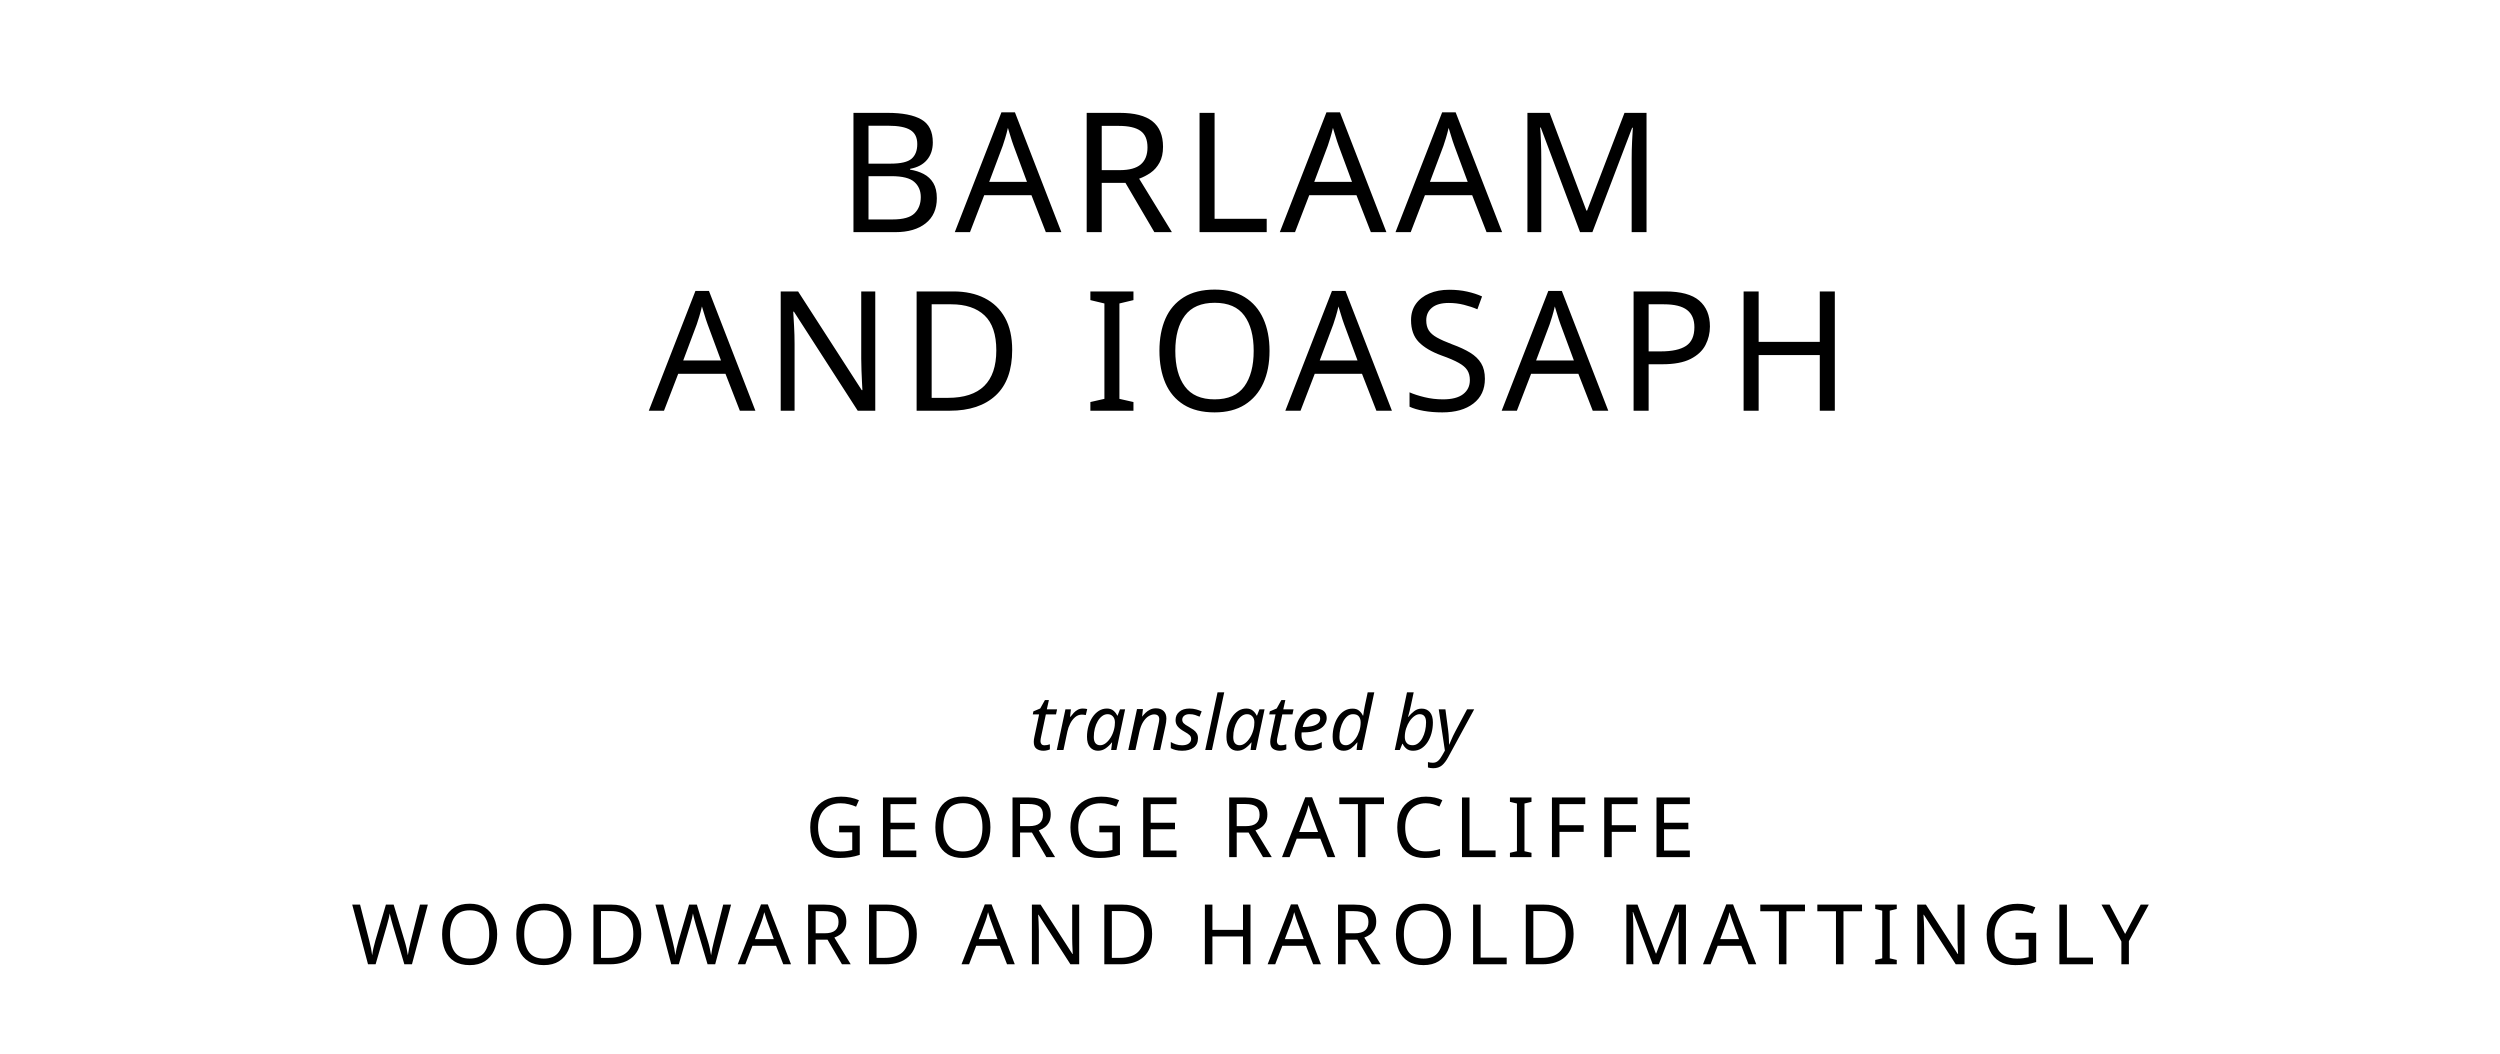
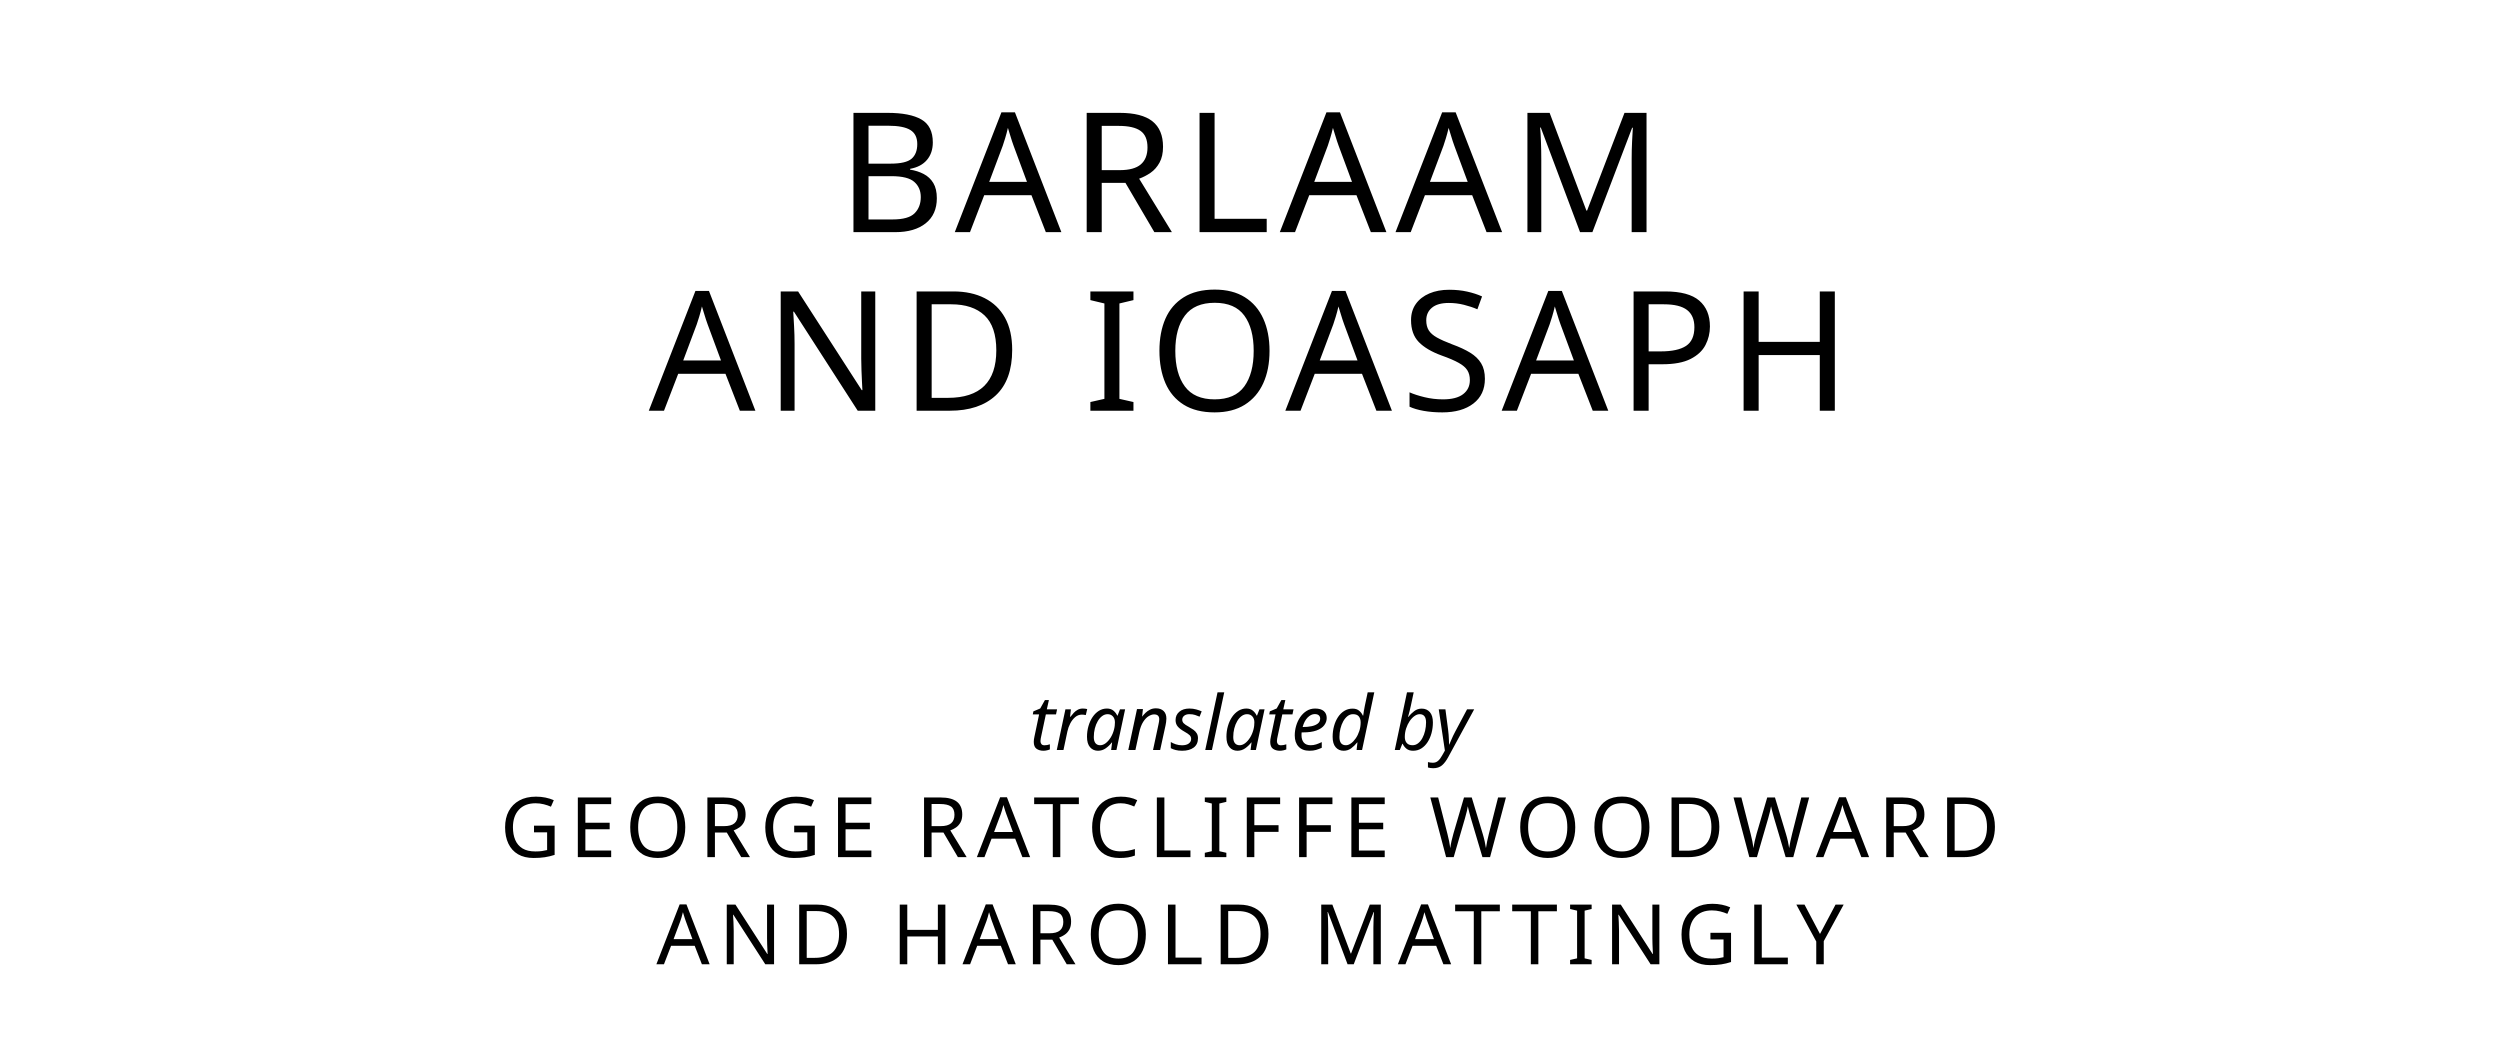
<svg xmlns="http://www.w3.org/2000/svg" version="1.1" viewBox="0 0 1400 590">
  <style type="text/css">
		text{
			font-family: "League Spartan";
			letter-spacing: 5px;
			text-anchor: middle;
		}

		.title{
			font-size: 93.567px;
		}

		.author{
			font-size: 70.175px;
		}

		.contributor-descriptor{
			font-family: "OFL Sorts Mill Goudy";
			font-size: 42.508px;
			font-style: italic;
			letter-spacing: 0;
		}

		.contributor{
			font-size: 46.784px;
		}
	</style>
  <text class="title" x="700" y="130">BARLAAM</text>
  <text class="title" x="700" y="230">AND IOASAPH</text>
  <text class="contributor-descriptor" x="700" y="420">translated by</text>
-   <text class="contributor" x="700" y="480">GEORGE RATCLIFFE</text>
-   <text class="contributor" x="700" y="540">WOODWARD AND HAROLD MATTINGLY</text>
+   <text class="contributor" x="700" y="480">GEORGE RATCLIFFE WOODWARD</text>
+   <text class="contributor" x="700" y="540">AND HAROLD MATTINGLY</text>
</svg>
